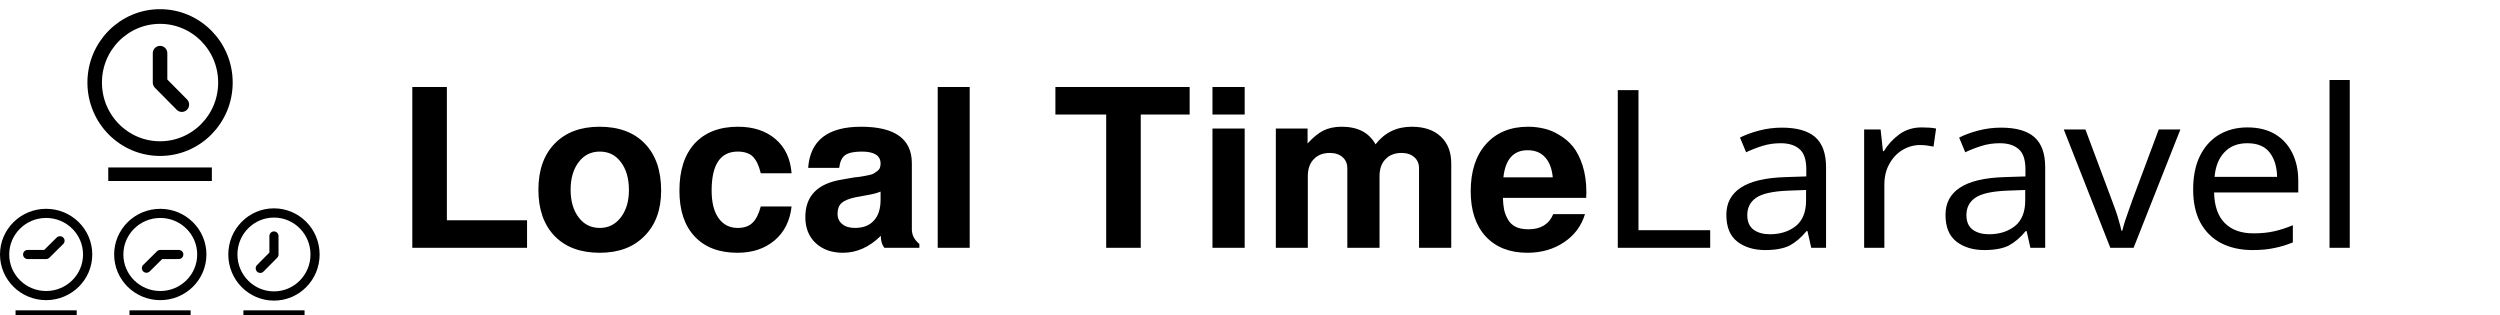
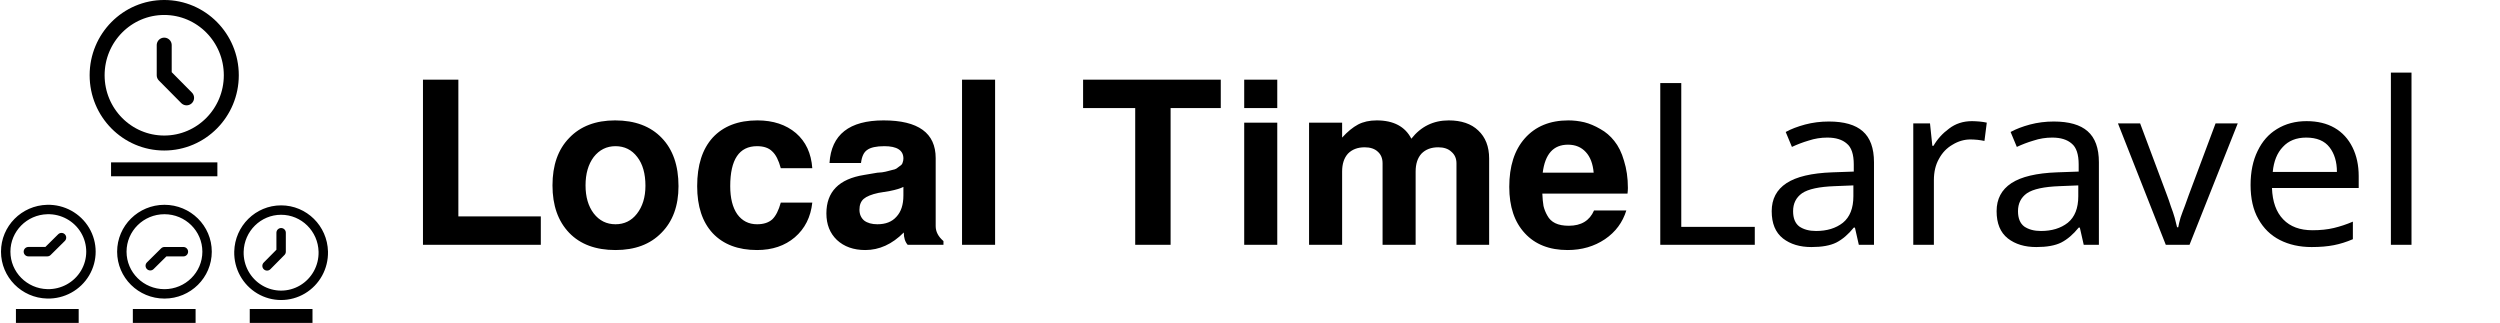
- <svg xmlns="http://www.w3.org/2000/svg" width="661.64" height="83.283" viewBox="0 0 169.501 18.362">
-   <text x="26.181" y="15.625" font-family="sans-serif" font-size="15.263" stroke-width=".179" style="line-height:1.25" transform="scale(1.0203 .98011)">
-     <tspan x="26.181" y="15.625" font-family="FreeSans" font-weight="bold">Local Time </tspan>Laravel</text>
-   <text style="line-height:1.25" x="32.713" y="37.698" font-weight="400" font-size="10.247" font-family="sans-serif" stroke-width=".256" />
-   <path stroke-linecap="round" stroke-linejoin="round" stroke-width="2" d="M12 8v4l3 3m6-3a9 9 0 11-18 0 9 9 0 0118 0z" transform="matrix(-.30961 0 0 .3128 22.29 12.013)" fill="none" stroke="currentColor" />
-   <path stroke-linecap="round" stroke-linejoin="round" stroke-width="2" d="M12 8v4l3 3m6-3a9 9 0 11-18 0 9 9 0 0118 0z" transform="matrix(0 .30961 -.3128 0 14.621 12.052)" fill="none" stroke="currentColor" />
-   <path stroke-linecap="round" stroke-linejoin="round" stroke-width="2" d="M12 8v4l3 3m6-3a9 9 0 11-18 0 9 9 0 0118 0z" transform="matrix(0 -.30961 .3128 0 -.626 19.482)" fill="none" stroke="currentColor" />
-   <path stroke-linecap="round" stroke-linejoin="round" stroke-width="2" d="M12 8v4l3 3m6-3a9 9 0 11-18 0 9 9 0 0118 0z" transform="matrix(.49249 0 0 .49757 4.942 -1.86)" fill="none" stroke="currentColor" />
-   <path d="M1.055 19.554H5.2v.918H1.055zM8.779 19.554h4.146v.918H8.779zM16.503 19.554h4.146v.918h-4.146zM7.34 9.867h7.024v.918H7.34z" />
+ <svg xmlns="http://www.w3.org/2000/svg" width="399.999" height="51.663" viewBox="0 0 102.473 11.39">
+   <text x="16.242" y="9.298" font-family="sans-serif" font-size="9.47" stroke-width=".111" style="line-height:1.25" transform="scale(1.0203 .9801)">
+     <tspan x="16.242" y="9.298" font-family="FreeSans" font-weight="bold" stroke-width=".067">Local Time</tspan>Laravel</text>
+   <path stroke-linecap="round" stroke-linejoin="round" stroke-width=".386" d="M11.523 8.617v.776l-.577.583m-1.152-.583a1.729 1.747 0 103.457 0 1.729 1.747 0 00-3.457 0zM7.517 9.394h-.776l-.582.576m.582 1.153a1.747 1.729 0 110-3.458 1.747 1.729 0 010 3.458zM1.163 9.393h.776l.582-.576m-.582-1.152a1.747 1.729 0 110 3.457 1.747 1.729 0 010-3.457z" fill="none" stroke="currentColor" />
+   <path stroke-linecap="round" stroke-linejoin="round" stroke-width=".614" d="M6.731.927v1.235l.917.926m1.833-.926a2.75 2.778 0 11-5.5 0 2.75 2.778 0 015.5 0z" fill="none" stroke="currentColor" />
+   <path d="M.653 11.743h2.572v.57H.653zm4.792 0h2.572v.57H5.445zm4.792 0h2.572v.57h-2.572zm-5.685-6.01H8.91v.57H4.552z" />
</svg>
